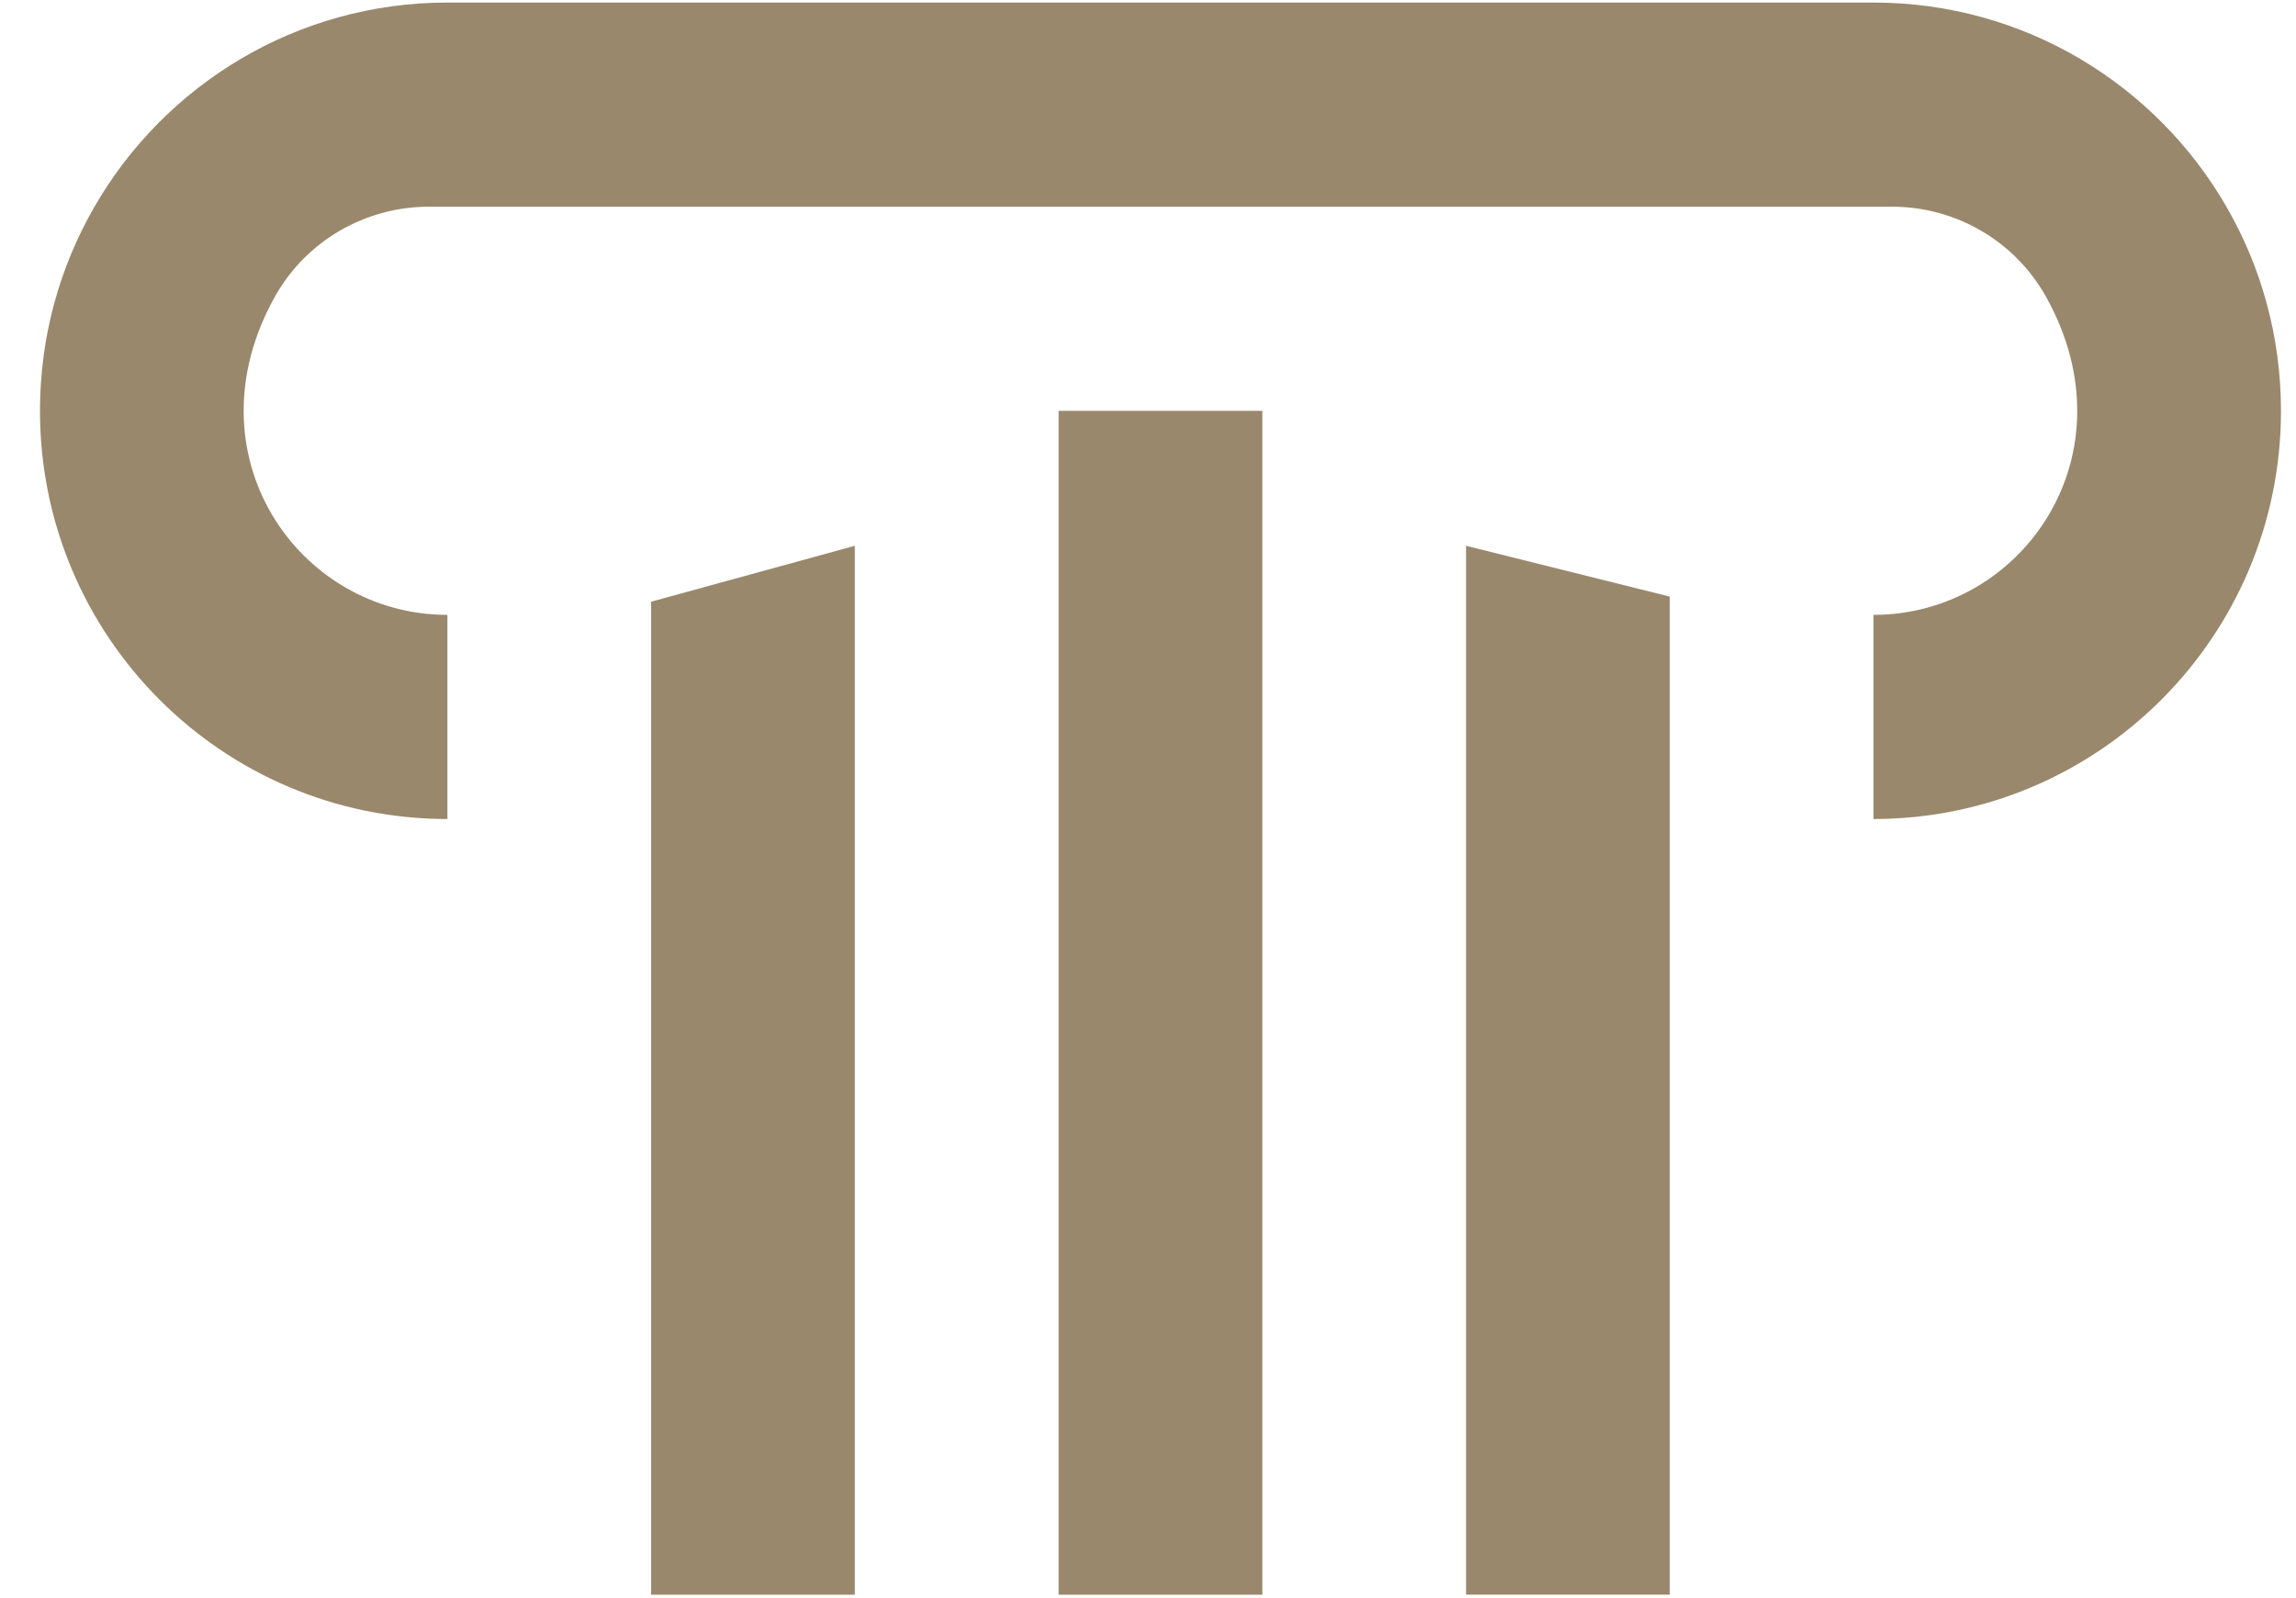
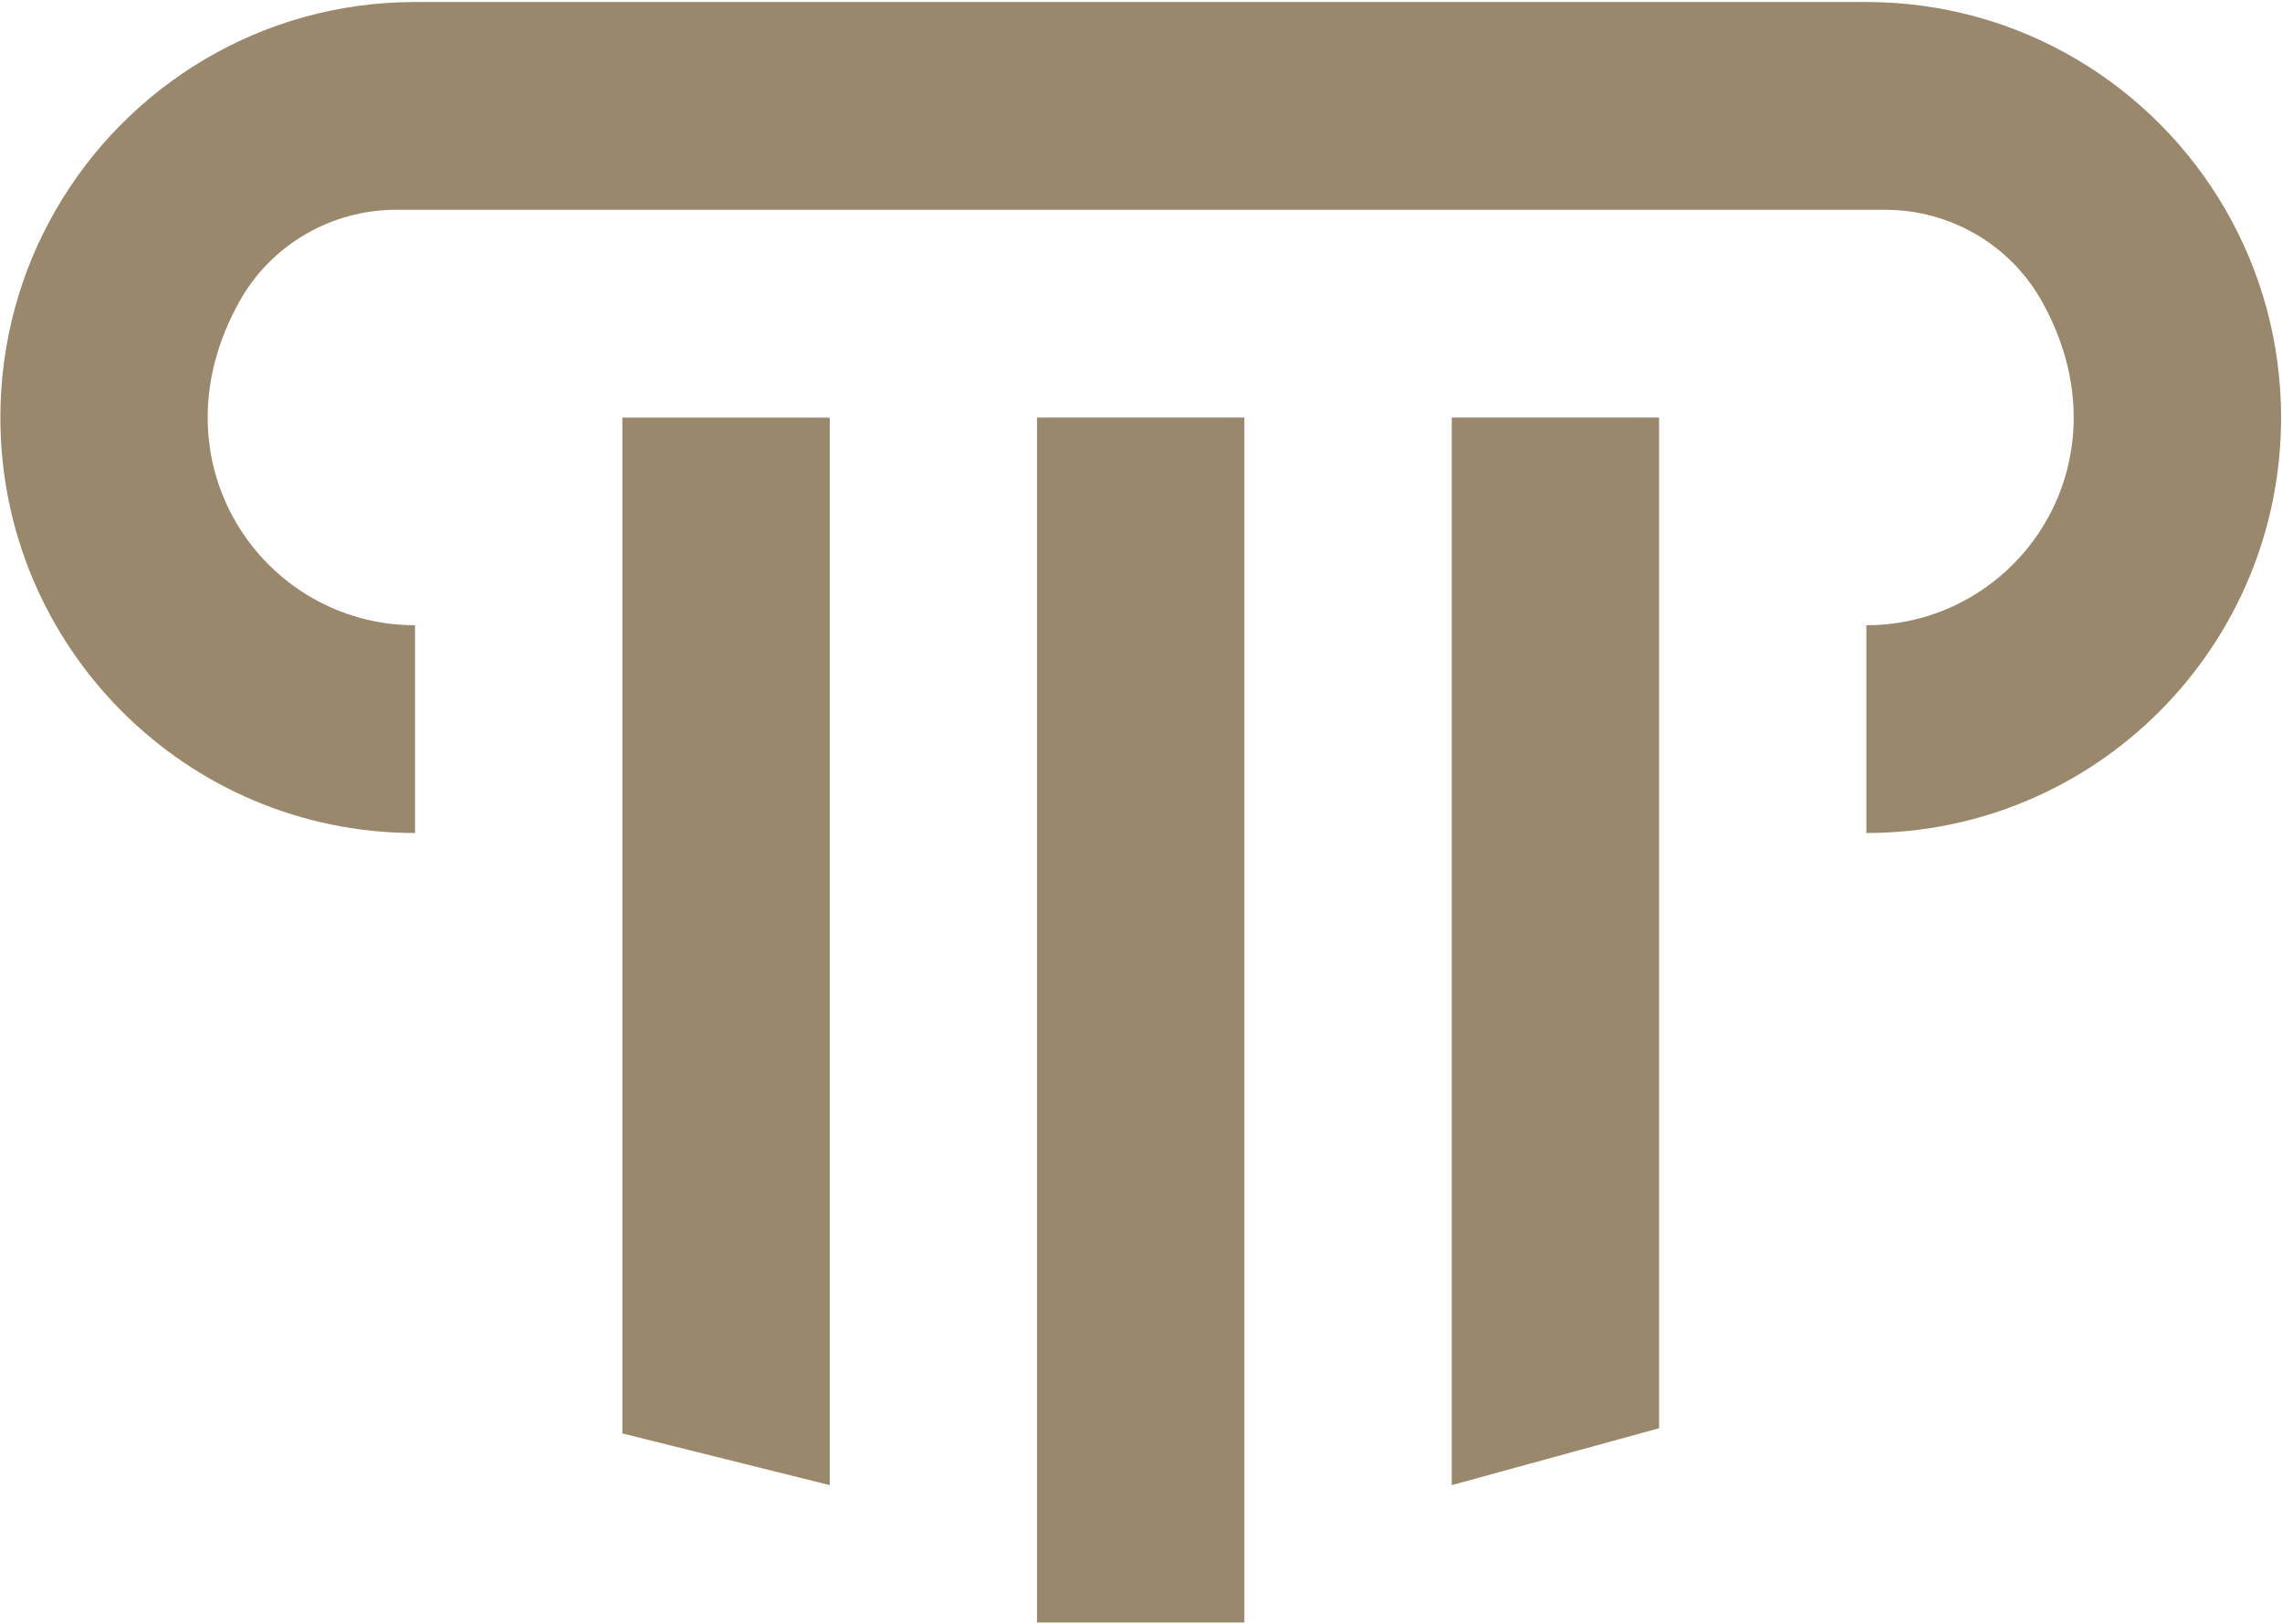
- <svg xmlns="http://www.w3.org/2000/svg" width="46" height="32" viewBox="0 0 46 32" fill="none">
-   <path d="M45.699 8.231C45.699 12.747 42.044 16.409 37.535 16.409V12.319C40.523 12.319 42.761 9.103 40.988 5.939C40.363 4.825 39.181 4.141 37.905 4.141H8.594C7.318 4.141 6.135 4.825 5.51 5.939C3.738 9.103 5.976 12.319 8.964 12.319V16.409C4.455 16.409 0.801 12.747 0.801 8.231C0.801 6.741 1.198 5.344 1.893 4.141C3.304 1.696 5.942 0.051 8.964 0.051H37.535C40.556 0.051 43.195 1.696 44.606 4.141C45.301 5.344 45.699 6.741 45.699 8.231Z" fill="#9A886C" />
-   <path d="M17.126 10.935V31.95H13.045V12.055L17.126 10.935Z" fill="#9A886C" />
-   <path d="M25.291 8.231H21.209V31.95H25.291V8.231Z" fill="#9A886C" />
-   <path d="M33.454 31.948H29.372V10.935L33.454 11.953V31.948Z" fill="#9A886C" />
+ <svg xmlns="http://www.w3.org/2000/svg" width="845" height="601" viewBox="0 0 845 601" fill="none">
+   <path d="M844.659 154.598C844.659 239.546 775.903 308.431 691.095 308.431V231.505C747.296 231.505 789.394 171.006 756.048 111.502C744.296 90.538 722.052 77.673 698.051 77.673H146.725C122.724 77.673 100.48 90.538 88.728 111.502C55.382 171.006 97.48 231.505 153.681 231.505V308.431C68.873 308.431 0.137 239.546 0.137 154.598C0.137 126.57 7.609 100.302 20.679 77.673C47.222 31.686 96.85 0.747 153.681 0.747H691.095C747.927 0.747 797.554 31.686 824.097 77.673C837.168 100.302 844.659 126.57 844.659 154.598Z" fill="#9A886C" />
+   <path d="M537.573 549.882L537.573 154.609L614.336 154.609L614.336 528.822L537.573 549.882Z" fill="#9A886C" />
+   <path d="M383.998 600.747L460.779 600.747L460.779 154.605L383.998 154.605L383.998 600.747Z" fill="#9A886C" />
+   <path d="M230.457 154.628L307.239 154.628L307.239 549.882L230.457 530.737L230.457 154.628Z" fill="#9A886C" />
</svg>
